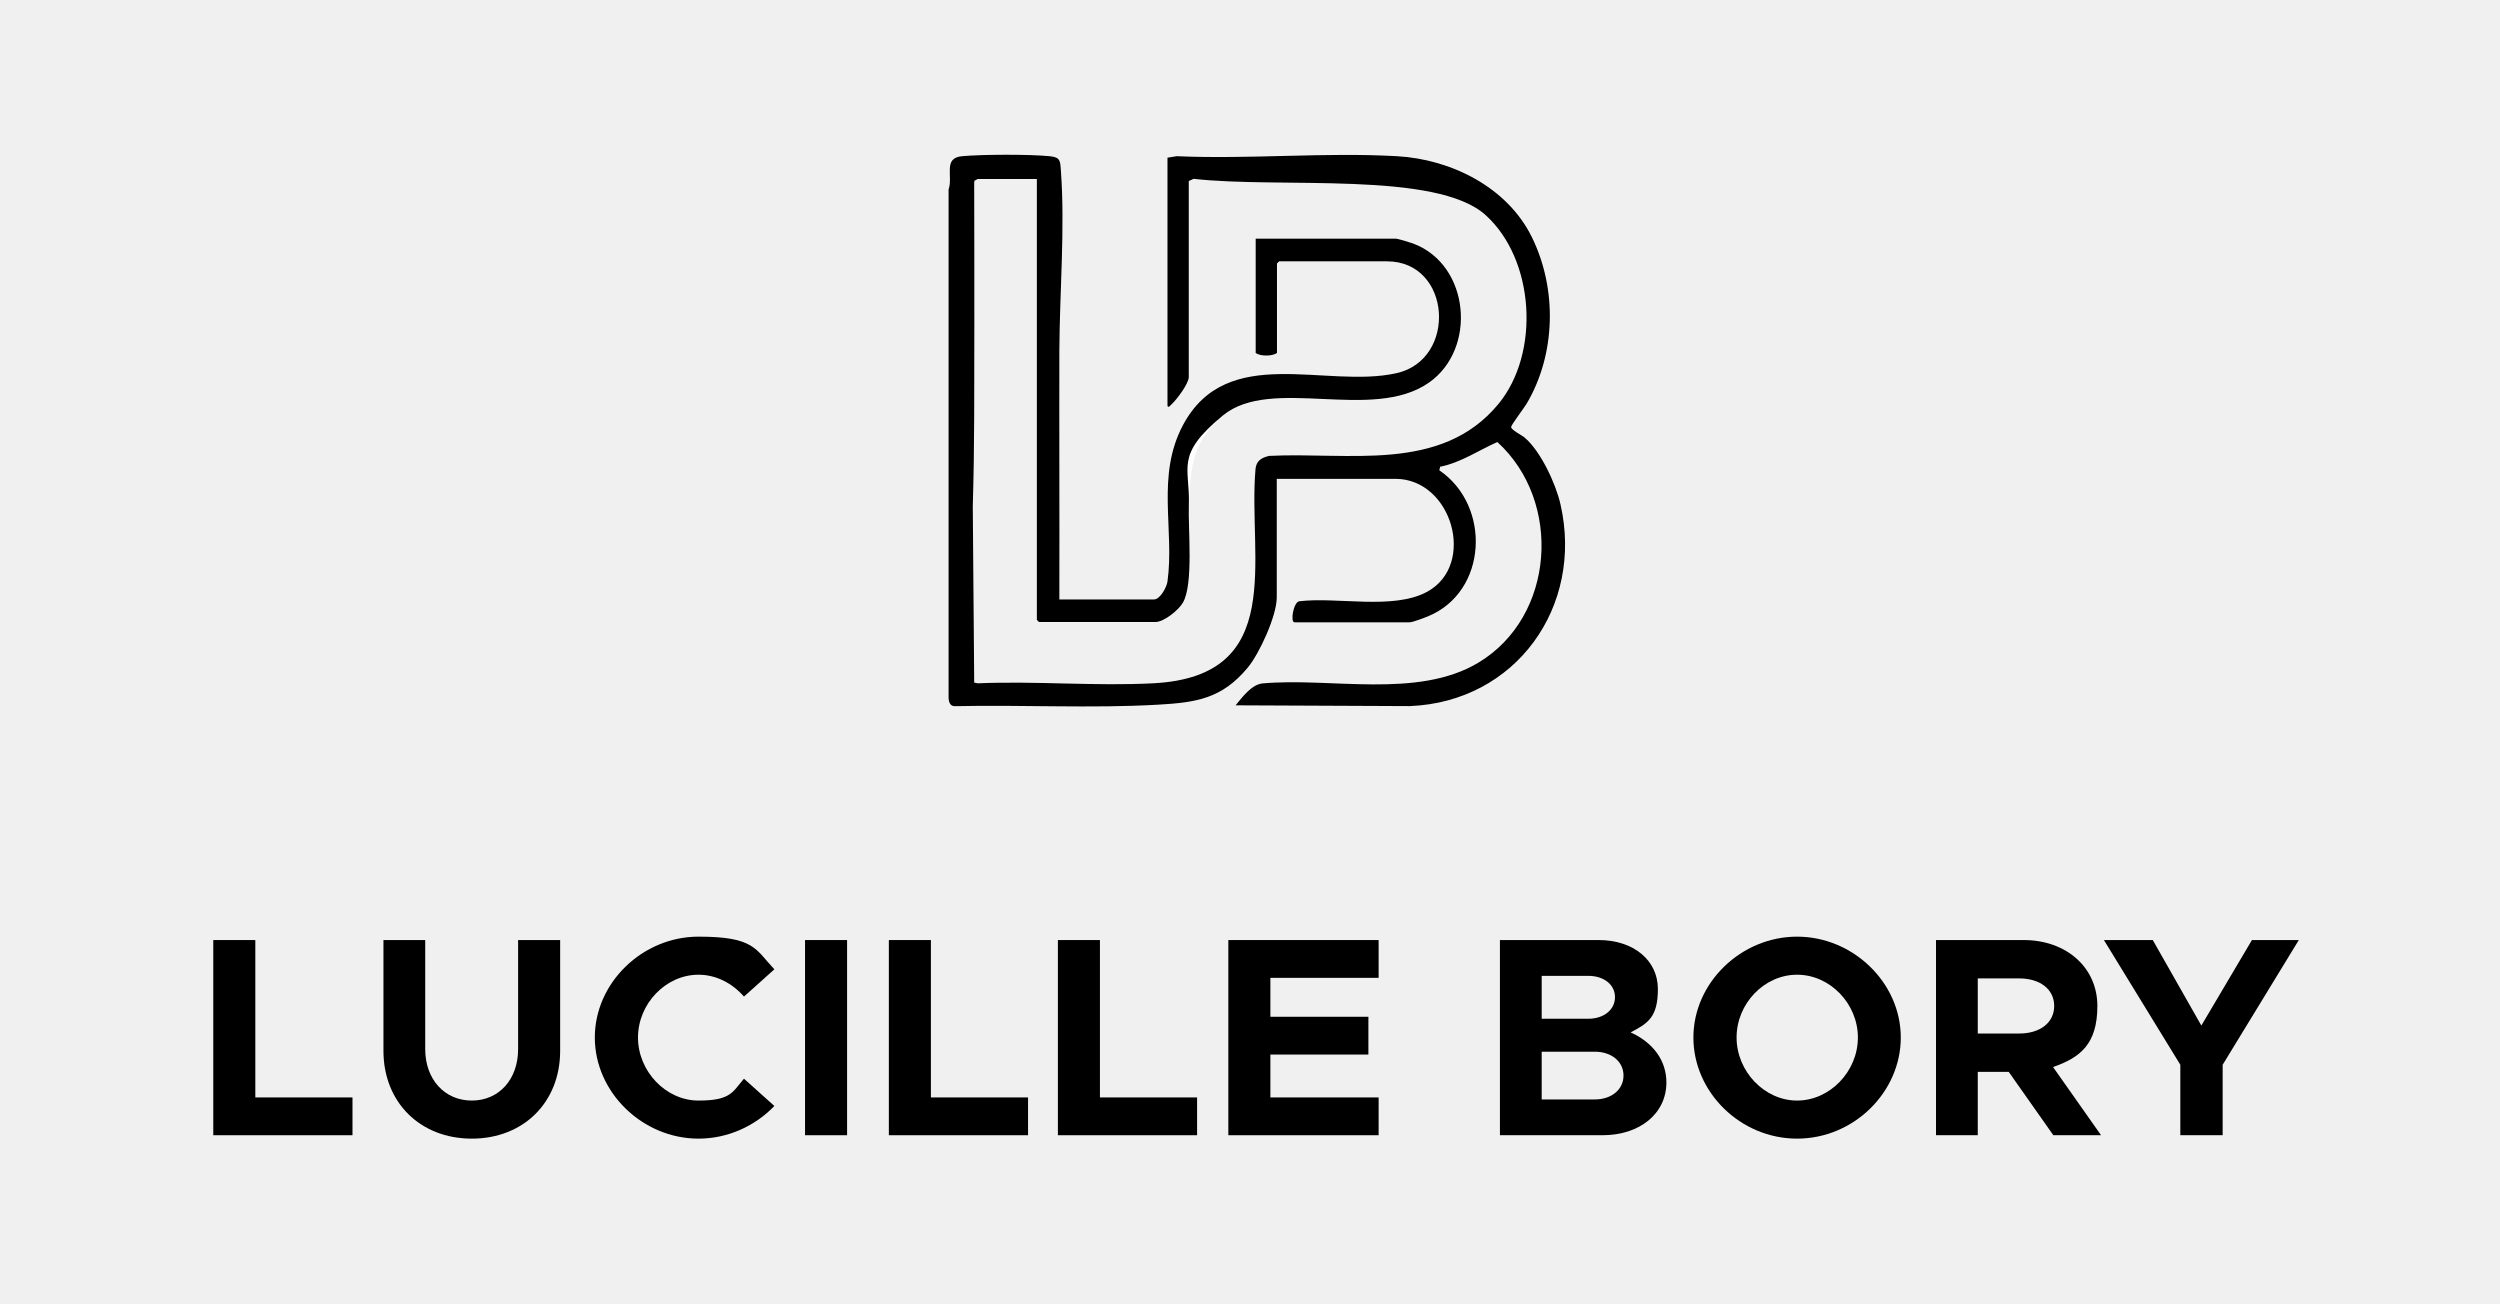
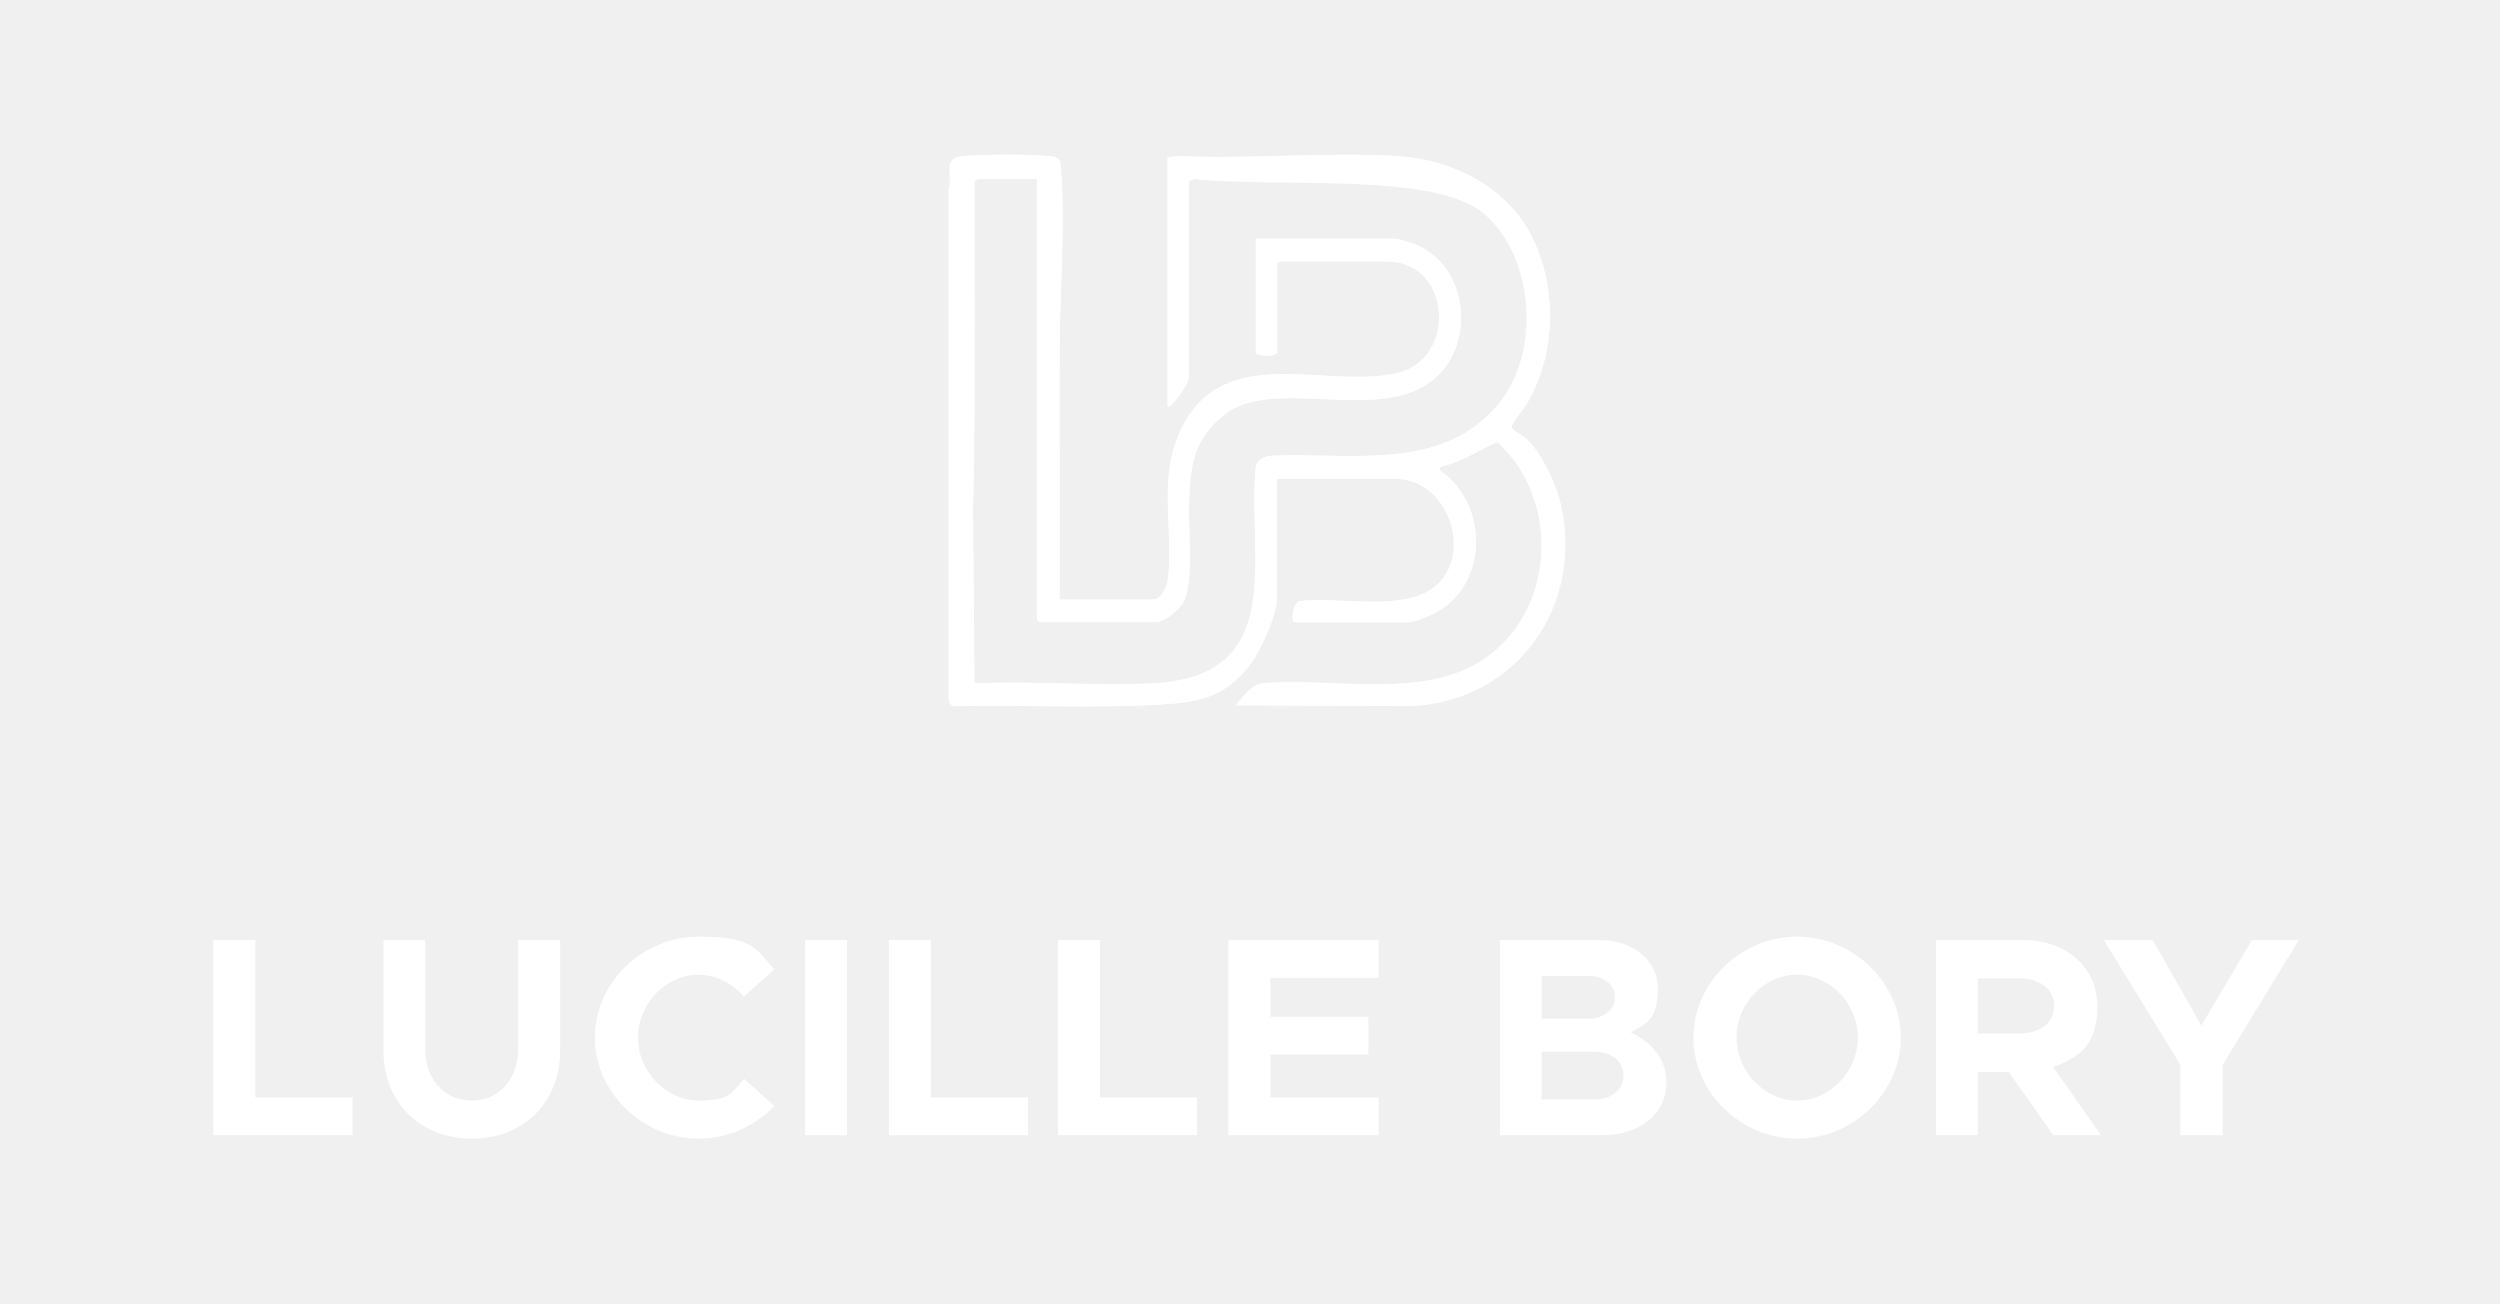
<svg xmlns="http://www.w3.org/2000/svg" id="Calque_1" version="1.1" viewBox="0 0 3520 1836">
  <defs>
-     <style> .st0 { fill: #fff; } </style>
+     <style> path { fill: #fff; } </style>
  </defs>
  <g>
    <path class="st0" d="M1492,844c.1-61.7-.1-123.4,0-185.1,0-54.6-.3-110.7,0-166,.4-80.7,8-172.1,2.2-252-1-13.4-.2-19.4-15.1-20.9-29.6-3-94.2-2.8-124.1-.1s-12.4,28.2-19,47v714.2c0,6.2,1.6,13.3,9,13,95.2-2.1,191.3,3.3,286.1-2.1,53.7-3.1,89.7-8.4,126-52,16.7-20,41-73.4,41-99v-167h167c79.9,0,114.2,121,44.9,158.9-47.9,26.2-126.9,6.9-180.5,13.5-8,1.7-12.7,29.6-6.4,29.6h162c4.5,0,20.5-6.2,25.7-8.3,84.6-34.5,89.5-155.9,16.2-205.7l1.1-5c29.3-5.9,54.3-23.2,80.6-34.8,91.5,83.4,81.3,245.8-26.7,310.6-85.8,51.5-208.3,20.5-304.7,29.3-15.2,2.1-28,19.9-37.2,30.8l245.1,1.1c149.4-5.7,245.5-139.9,212.3-284.5-6.5-28.5-28-74.7-50.4-93.6-4.3-3.6-19-10.6-19-15s18.5-27,21.7-32.5c41.4-69.7,43.2-162,7.5-234.7-34.6-70.4-113.6-109.7-190-114-101.4-5.7-208.2,4.5-310.2,0l-12.9,2.1v350c3.2.7,4.1-1.1,6.1-2.9,7-6.5,23.9-28.9,23.9-38.1V255l6.9-3.1c121.7,13.9,313.6-37.1,411.1,51.1s77,194.4,17.9,266c-80.5,97.5-211.3,67.2-323,73-11.1,2.6-18,7.1-19,19-10.8,125.6,44.5,290.9-142.9,301.1-81.3,4.4-166.4-3.3-248.1.1l-5-1-2-248.2c2.6-84.9,2-170.9,2.2-255.8.2-66.7-.2-133.4-.2-200.2l.5-2.6c1.4-.3,4-2.3,4.7-2.3h83v621l3,3h164c12,0,32.7-17,38.7-27.3,15.1-26.4,7.1-103.7,8.3-137.7,1.9-53.1,4.4-90.2,48.1-125.9,68.4-56.1,210,9.7,289.9-46.1,68.1-47.6,57.7-166-21.9-195.8-4.3-1.6-21.7-7-25-7h-197v161c6.4,4.8,23.3,4.9,30,0v-126l3-3h152c90.7,0,99.2,138.2,13.4,157.4-99.8,22.4-238.6-43.3-300.8,73.2-38.2,71.5-11.8,147-21.8,220.2-1.1,7.8-10.5,25.2-18.8,25.2h-133Z" />
    <path d="M1492,844h133c8.4,0,17.8-17.4,18.8-25.2,10.1-73.2-16.3-148.6,21.8-220.2,62.2-116.5,201-50.8,300.8-73.2,85.8-19.3,77.3-157.4-13.4-157.4h-152l-3,3v126c-6.7,4.9-23.6,4.8-30,0v-161h197c3.3,0,20.7,5.4,25,7,79.6,29.9,90,148.3,21.9,195.8-79.9,55.8-221.5-9.9-289.9,46.1s-46.2,72.9-48.1,125.9c-1.2,34,6.8,111.3-8.3,137.7-5.9,10.4-26.7,27.3-38.7,27.3h-164l-3-3V252h-83c-.7,0-3.2,2-4.7,2.3l-.5,2.6c0,66.7.4,133.4.2,200.2-.2,84.9.4,170.9-2.2,255.8l2,248.2,5,1c81.7-3.5,166.8,4.3,248.1-.1,187.4-10.2,132.2-175.4,142.9-301.1,1-11.9,8-16.3,19-19,111.7-5.8,242.5,24.5,323-73,59.1-71.5,51.4-203.3-17.9-266s-289.4-37.2-411.1-51.1l-6.9,3.1v276c0,9.2-16.9,31.6-23.9,38.1s-2.8,3.6-6.1,2.9V222l12.9-2.1c102,4.5,208.7-5.7,310.2,0,76.4,4.3,155.4,43.6,190,114,35.8,72.8,33.9,165-7.5,234.7-3.2,5.4-21.7,29.8-21.7,32.5,0,4.4,14.7,11.3,19,15,22.5,18.9,43.9,65,50.4,93.6,33.2,144.5-63,278.8-212.3,284.5l-245.1-1.1c9.1-11,22-28.7,37.2-30.8,96.3-8.9,218.8,22.2,304.7-29.3,108.1-64.9,118.3-227.3,26.7-310.6-26.3,11.6-51.2,28.9-80.6,34.8l-1.1,5c73.3,49.7,68.3,171.2-16.2,205.7-5.2,2.1-21.2,8.3-25.7,8.3h-162c-6.3,0-1.6-27.9,6.4-29.6,53.6-6.6,132.6,12.7,180.5-13.5,69.3-37.9,35-158.9-44.9-158.9h-167v167c0,25.7-24.3,79-41,99-36.3,43.6-72.3,48.9-126,52-94.8,5.4-190.9,0-286.1,2.1-7.4.3-9-6.9-9-13V266.9c6.6-18.8-8.3-44.5,19-47s94.5-2.9,124.1.1c14.9,1.5,14.1,7.5,15.1,20.9,5.9,79.9-1.8,171.3-2.2,252-.2,55.3,0,111.4,0,166,0,61.7.2,123.4,0,185.1Z" />
  </g>
  <g>
    <path d="M496.3,1545.2v53.2h-196v-274.8h59.2v221.6h136.8Z" />
    <path d="M539.9,1479.6v-156h58.8v153.6c0,42.4,27.2,72.4,65.6,72.4s65.2-30,65.2-72.4v-153.6h59.2v156c0,72.4-51.6,123.6-124.4,123.6s-124.4-51.2-124.4-123.6Z" />
    <path d="M837.5,1460.8c0-77.2,67.2-142,146-142s80,17.6,106.8,46l-42.8,38.4c-16-18.4-38.8-30.8-64-30.8-46,0-85.2,40.8-85.2,88.4s39.2,88.8,85.2,88.8,48-12.4,64-30.8l42.8,38.4c-26.8,28-65.2,46-106.8,46-78.8,0-146-65.2-146-142.4Z" />
    <path d="M1133.5,1323.6h59.2v274.8h-59.2v-274.8Z" />
    <path d="M1447.5,1545.2v53.2h-196v-274.8h59.2v221.6h136.8Z" />
    <path d="M1685.5,1545.2v53.2h-196v-274.8h59.2v221.6h136.8Z" />
    <path d="M1788.7,1376.8v54.8h138v53.2h-138v60.4h152.4v53.2h-211.6v-274.8h211.6v53.2h-152.4Z" />
    <path d="M2111.9,1323.6h139.2c49.2,0,83.2,28.8,83.2,68.8s-14,48.4-38.4,61.2c32,14.4,50.4,40,50.4,70.4,0,44-37.6,74.4-90,74.4h-144.4v-274.8ZM2236.3,1434.4c22,0,37.6-12.8,37.6-30.4s-15.6-30-37.6-30h-65.6v60.4h65.6ZM2245.5,1548c23.6,0,40.4-14,40.4-33.6s-16.8-33.6-40.4-33.6h-74.8v67.2h74.8Z" />
    <path d="M2384.3,1460.8c0-77.2,67.2-142,146-142s146,64.8,146,142-66.4,142.4-146,142.4-146-65.2-146-142.4ZM2615.9,1460.8c0-47.6-39.2-88.4-85.6-88.4s-85.2,40.8-85.2,88.4,39.2,88.8,85.2,88.8,85.6-40.8,85.6-88.8Z" />
    <path d="M2891.1,1598.4l-62.8-89.2h-43.6v89.2h-58.8v-274.8h123.6c59.6,0,103.6,38.4,103.6,92.8s-24.8,72.8-62.4,86l67.6,96h-67.2ZM2784.7,1455.2h58.4c29.2,0,49.2-15.2,49.2-38.8s-20-38.8-49.2-38.8h-58.4v77.6Z" />
    <path d="M3069.9,1499.2l-107.6-175.6h68.8l68.4,120.4,71.2-120.4h66l-107.2,175.6v99.2h-59.6v-99.2Z" />
  </g>
</svg>
